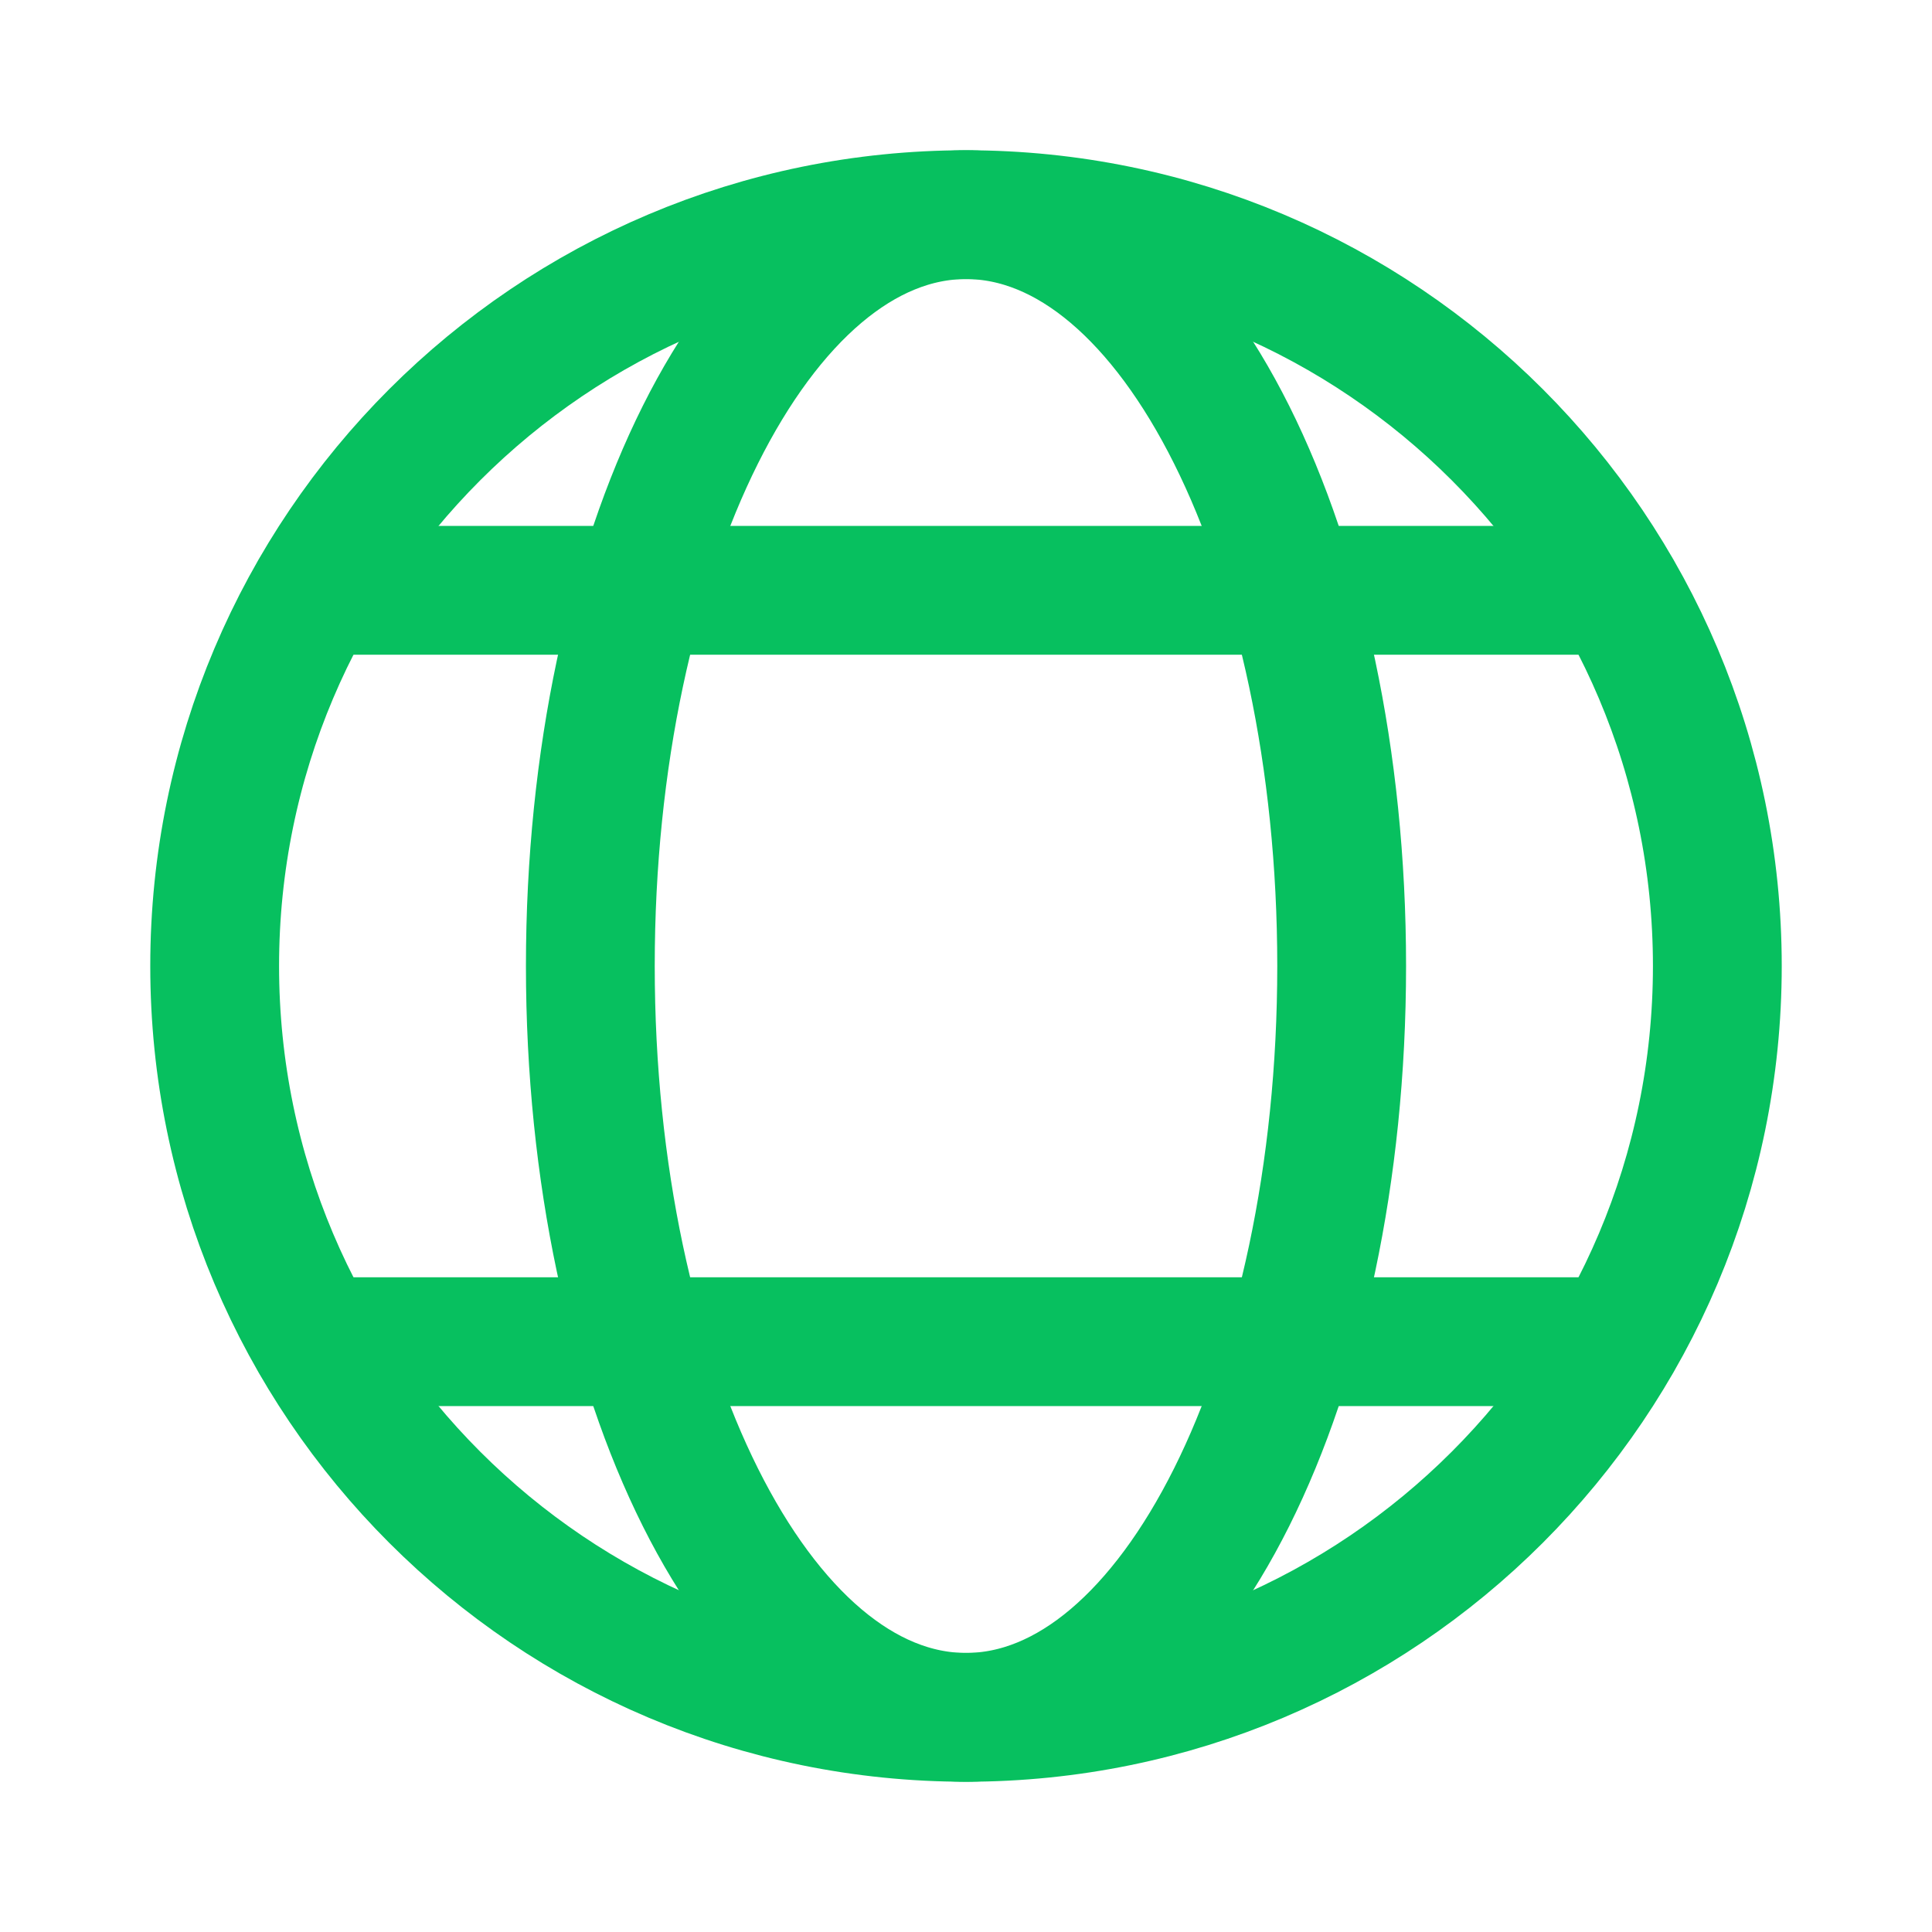
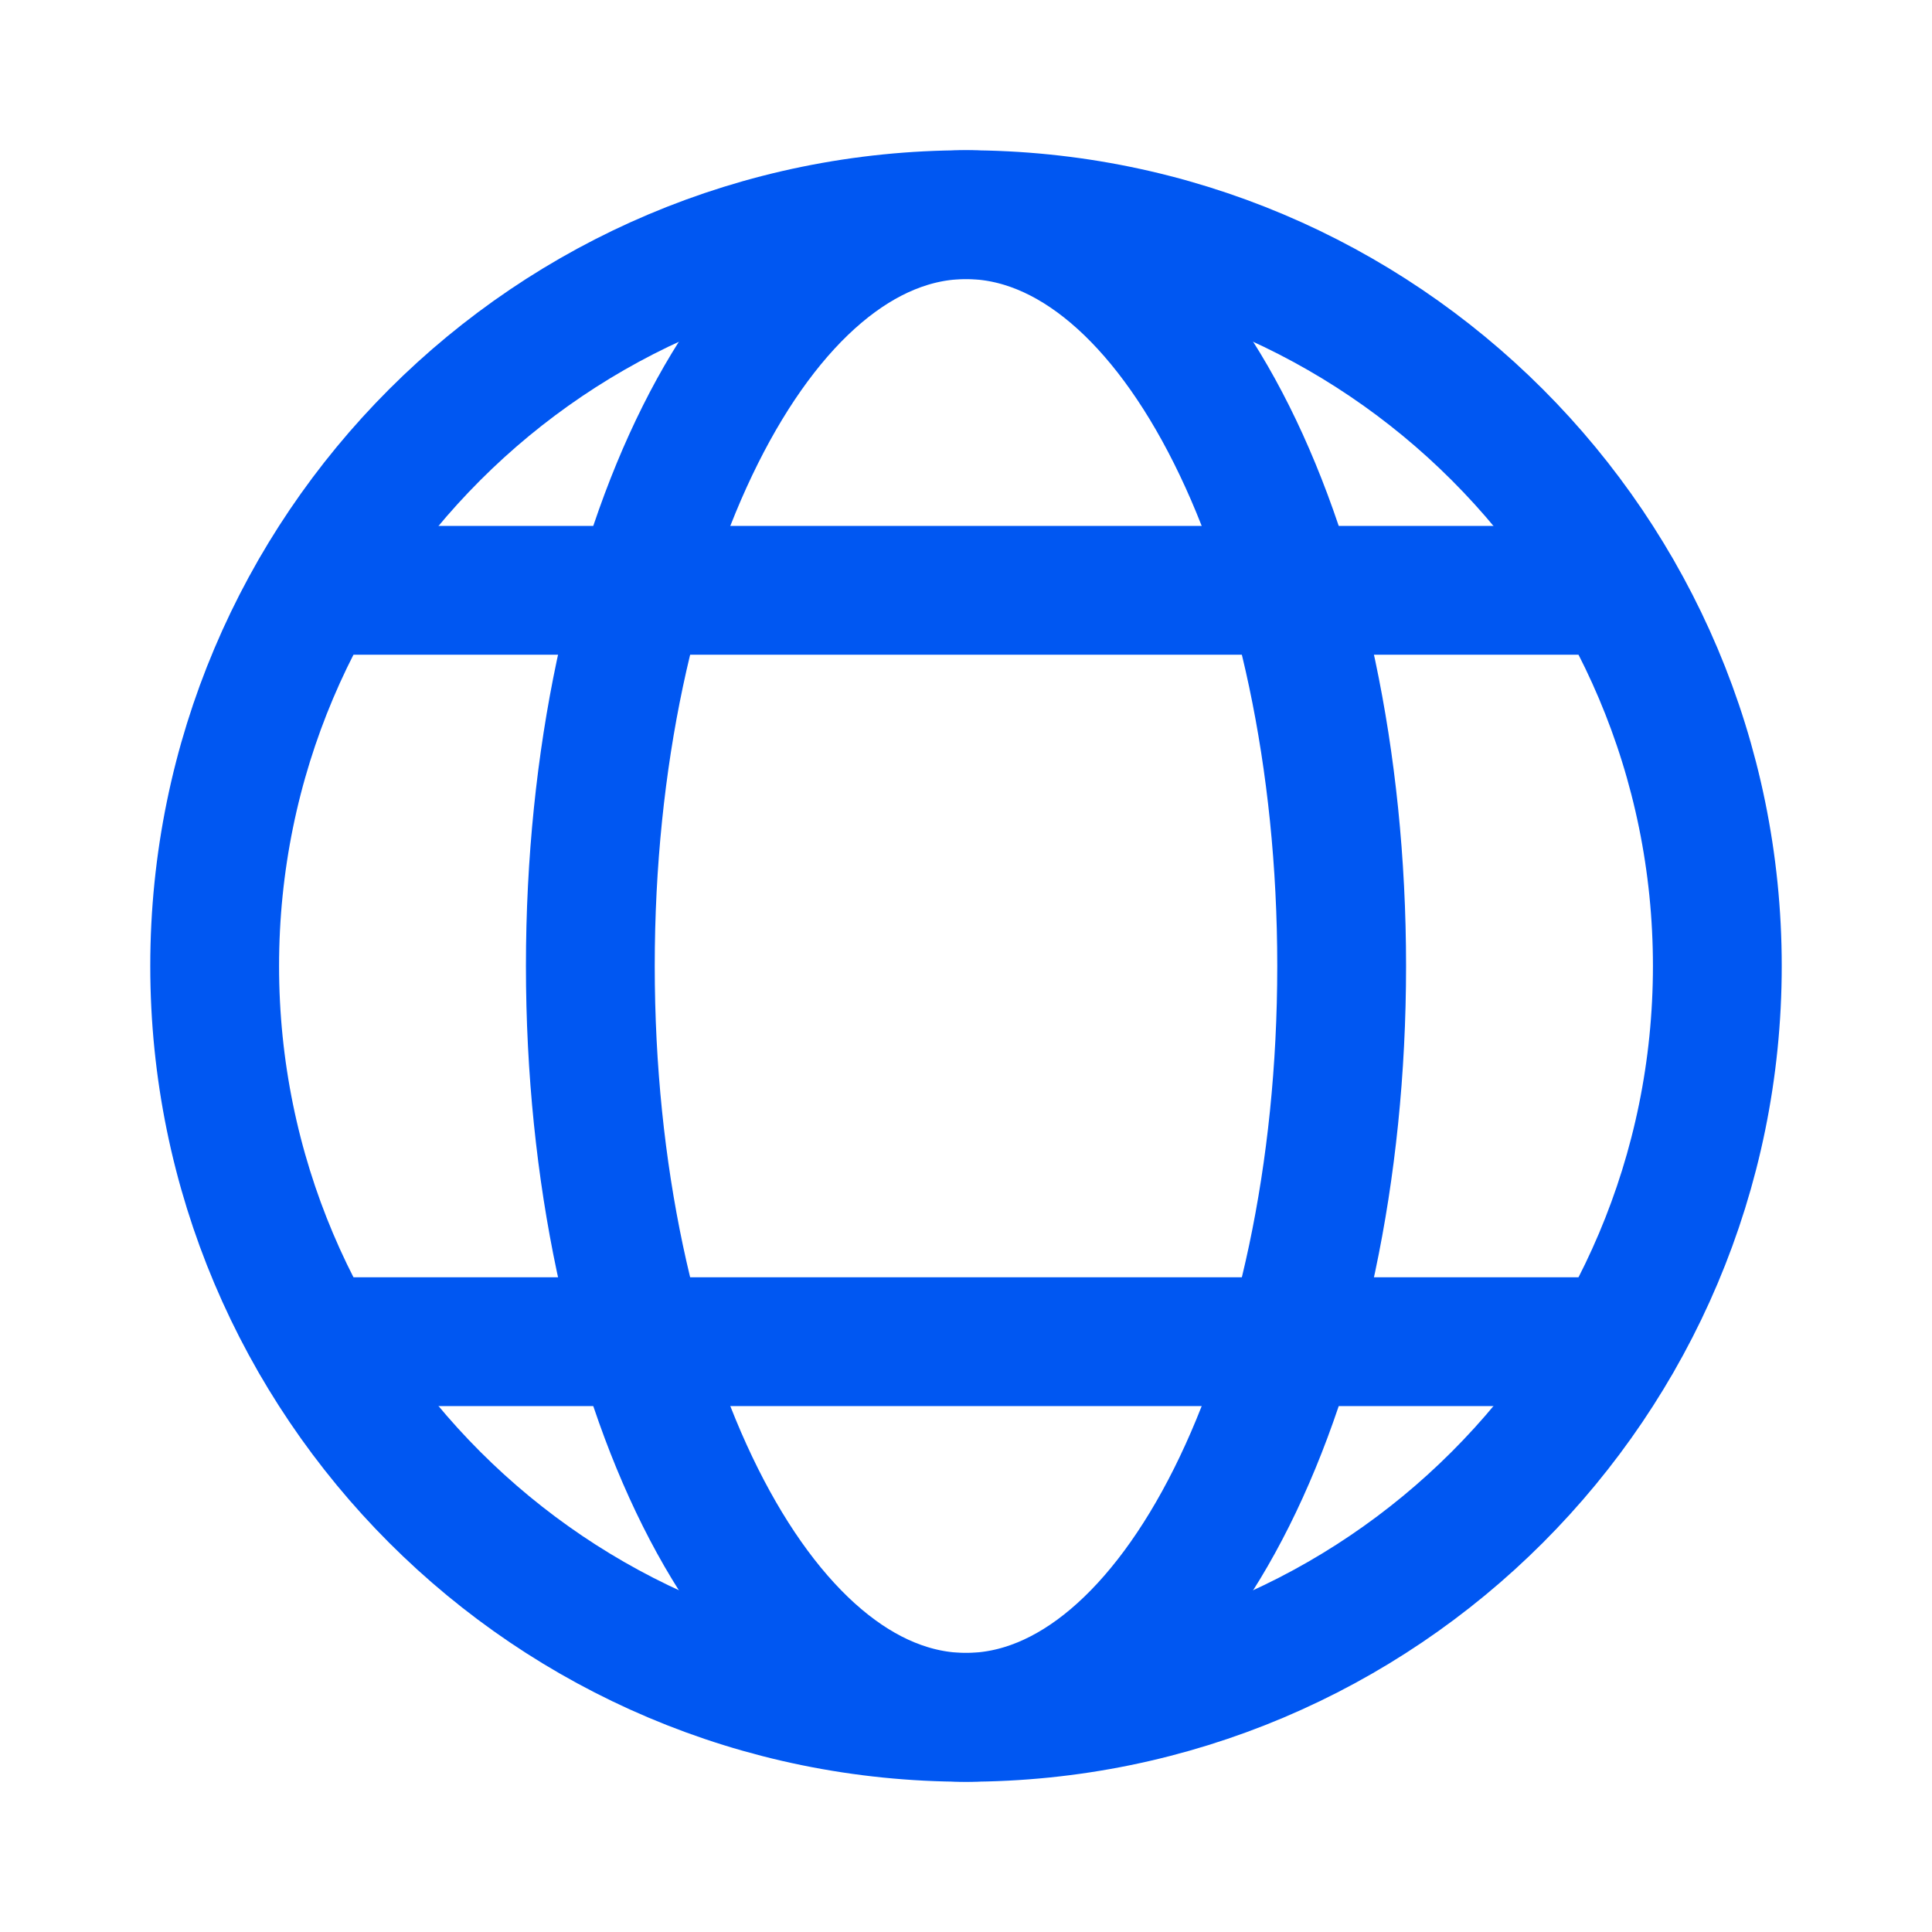
<svg xmlns="http://www.w3.org/2000/svg" width="18" height="18" viewBox="0 0 18 18" fill="none">
-   <circle cx="9" cy="9" r="7" stroke="#07C05F" stroke-width="1.2" fill="none" />
-   <path d="M 9 2 A 3.5 7 0 0 0 9 16" stroke="#07C05F" stroke-width="1.2" fill="none" />
-   <path d="M 9 2 A 3.5 7 0 0 1 9 16" stroke="#07C05F" stroke-width="1.2" fill="none" />
-   <line x1="2.94" y1="5.5" x2="15.06" y2="5.5" stroke="#07C05F" stroke-width="1.2" stroke-linecap="round" />
-   <line x1="2.94" y1="12.5" x2="15.06" y2="12.5" stroke="#07C05F" stroke-width="1.2" stroke-linecap="round" />
+   <circle cx="9" cy="9" r="7" stroke="#0057F2" stroke-width="1.2" fill="none" />
+   <path d="M 9 2 A 3.5 7 0 0 0 9 16" stroke="#0057F2" stroke-width="1.2" fill="none" />
+   <path d="M 9 2 A 3.5 7 0 0 1 9 16" stroke="#0057F2" stroke-width="1.2" fill="none" />
+   <line x1="2.94" y1="5.5" x2="15.06" y2="5.5" stroke="#0057F2" stroke-width="1.2" stroke-linecap="round" />
+   <line x1="2.94" y1="12.5" x2="15.06" y2="12.5" stroke="#0057F2" stroke-width="1.2" stroke-linecap="round" />
</svg>
